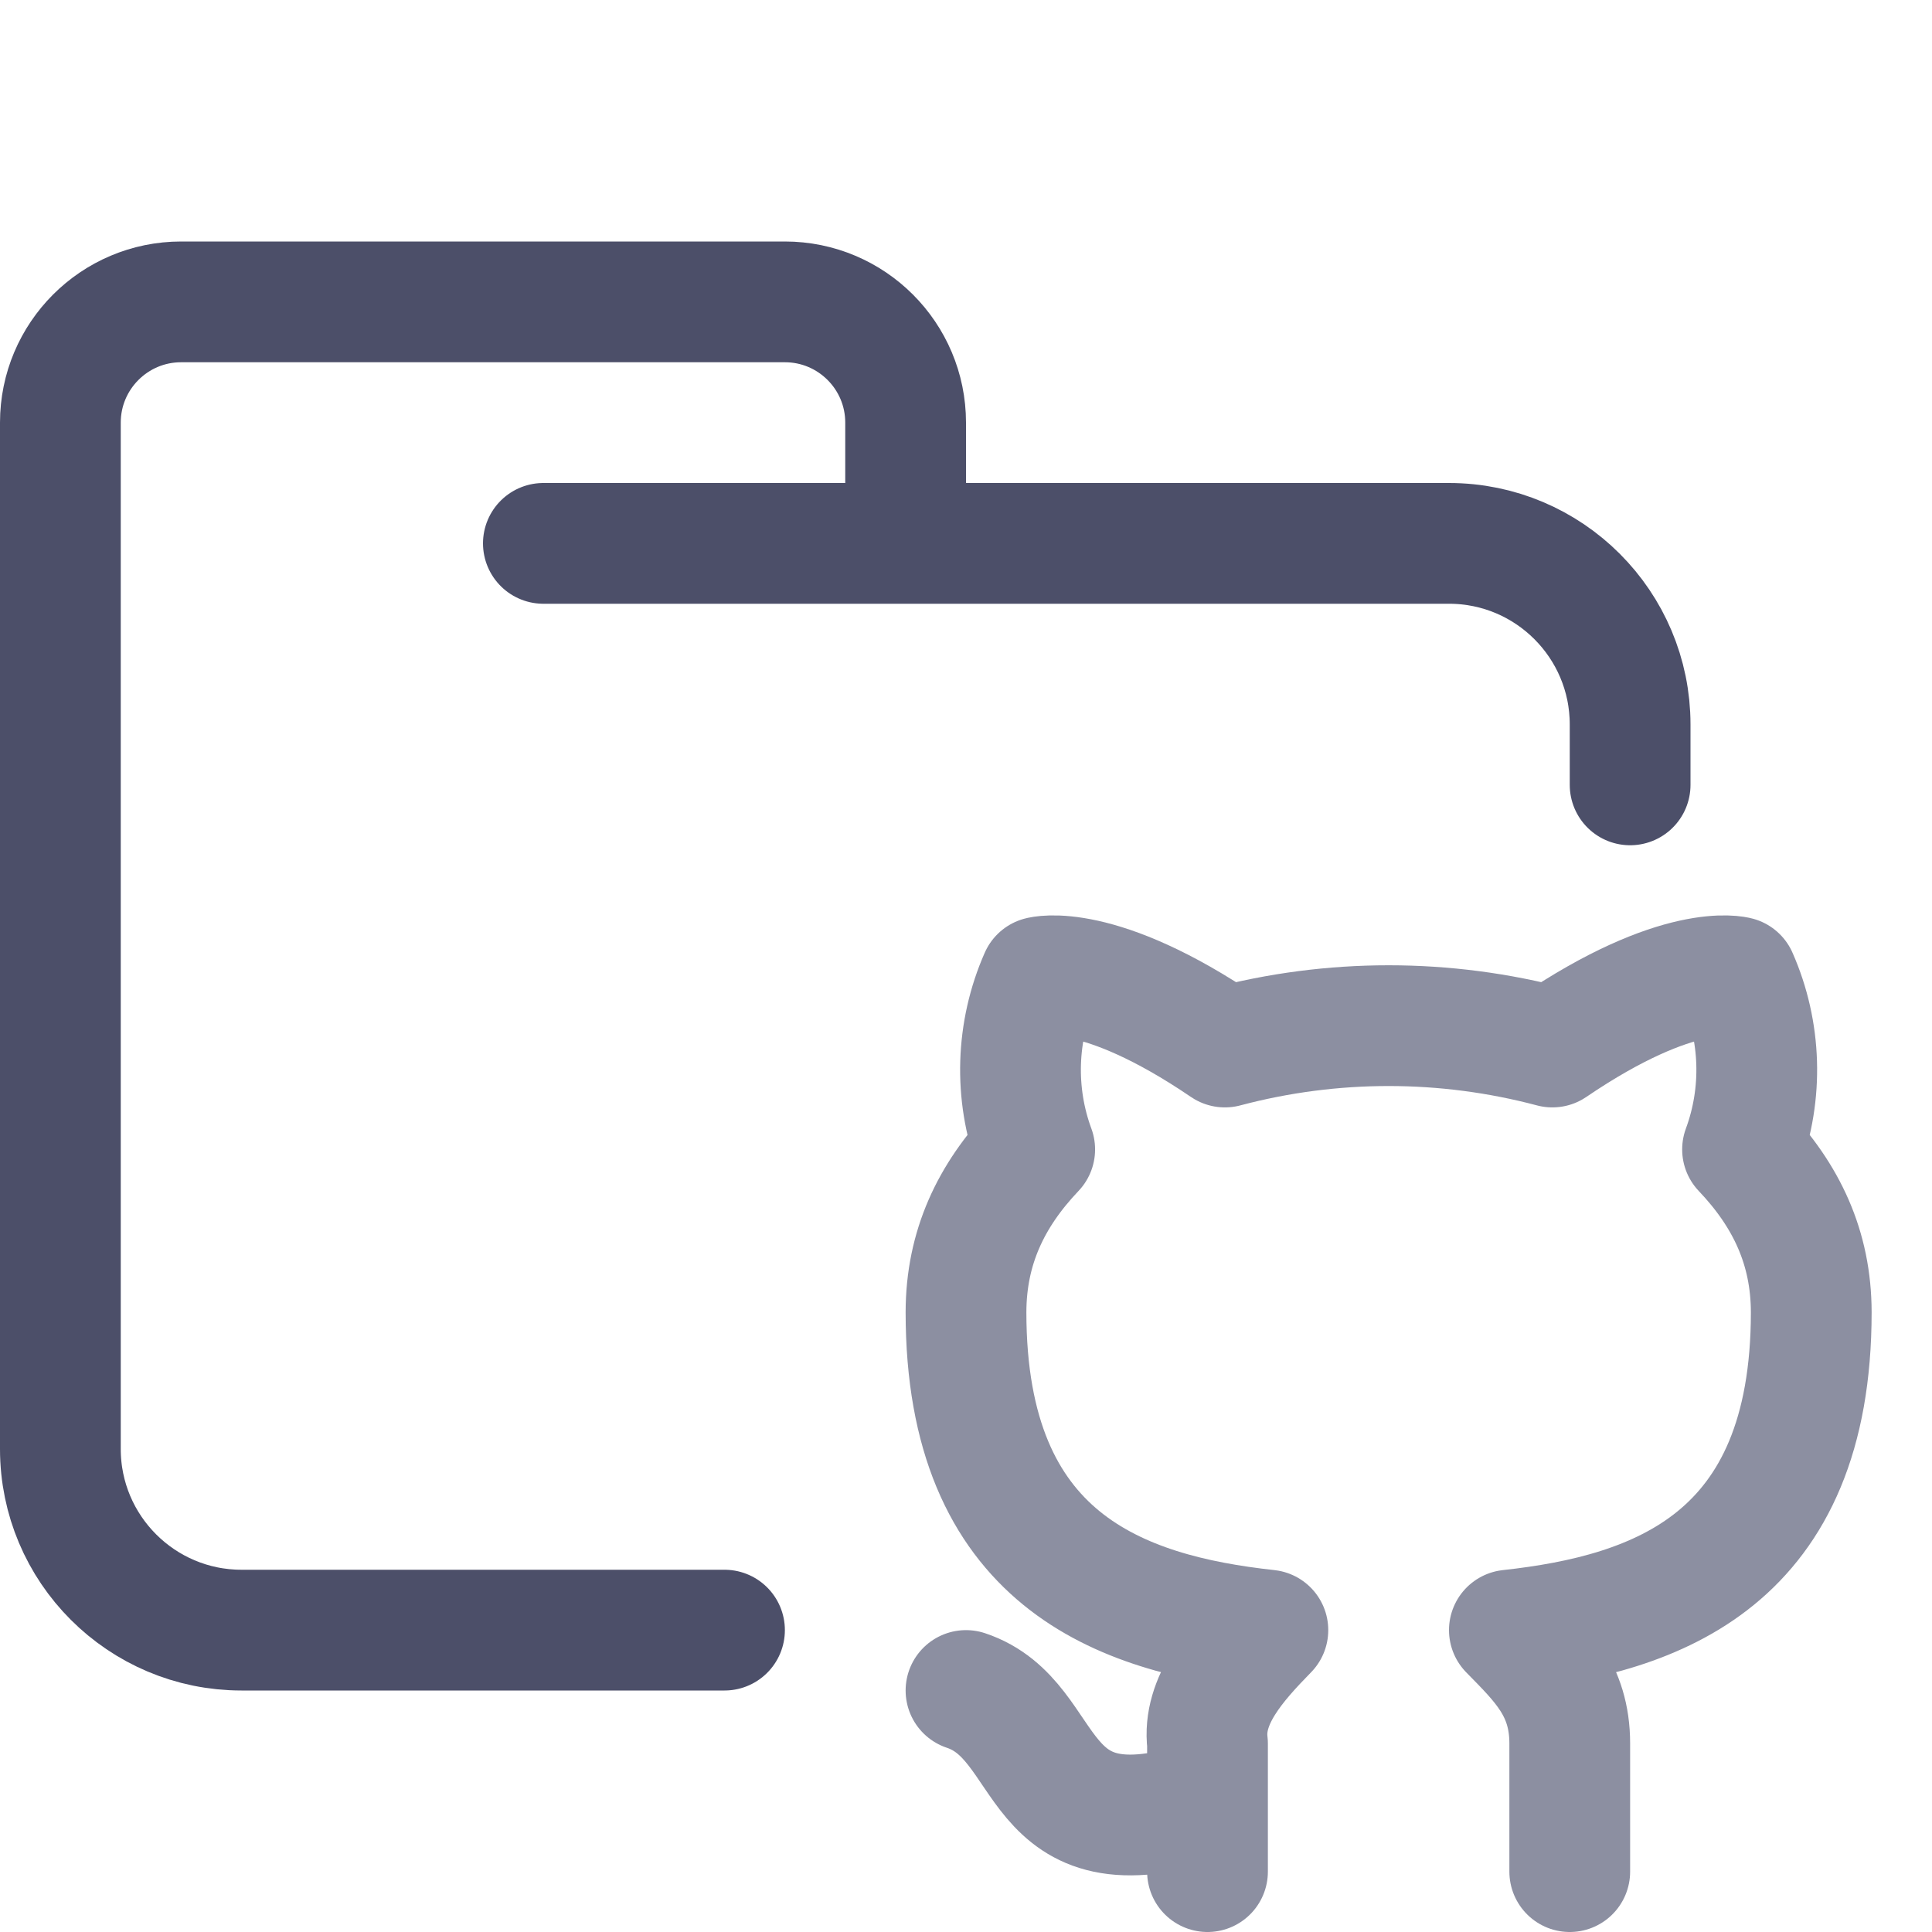
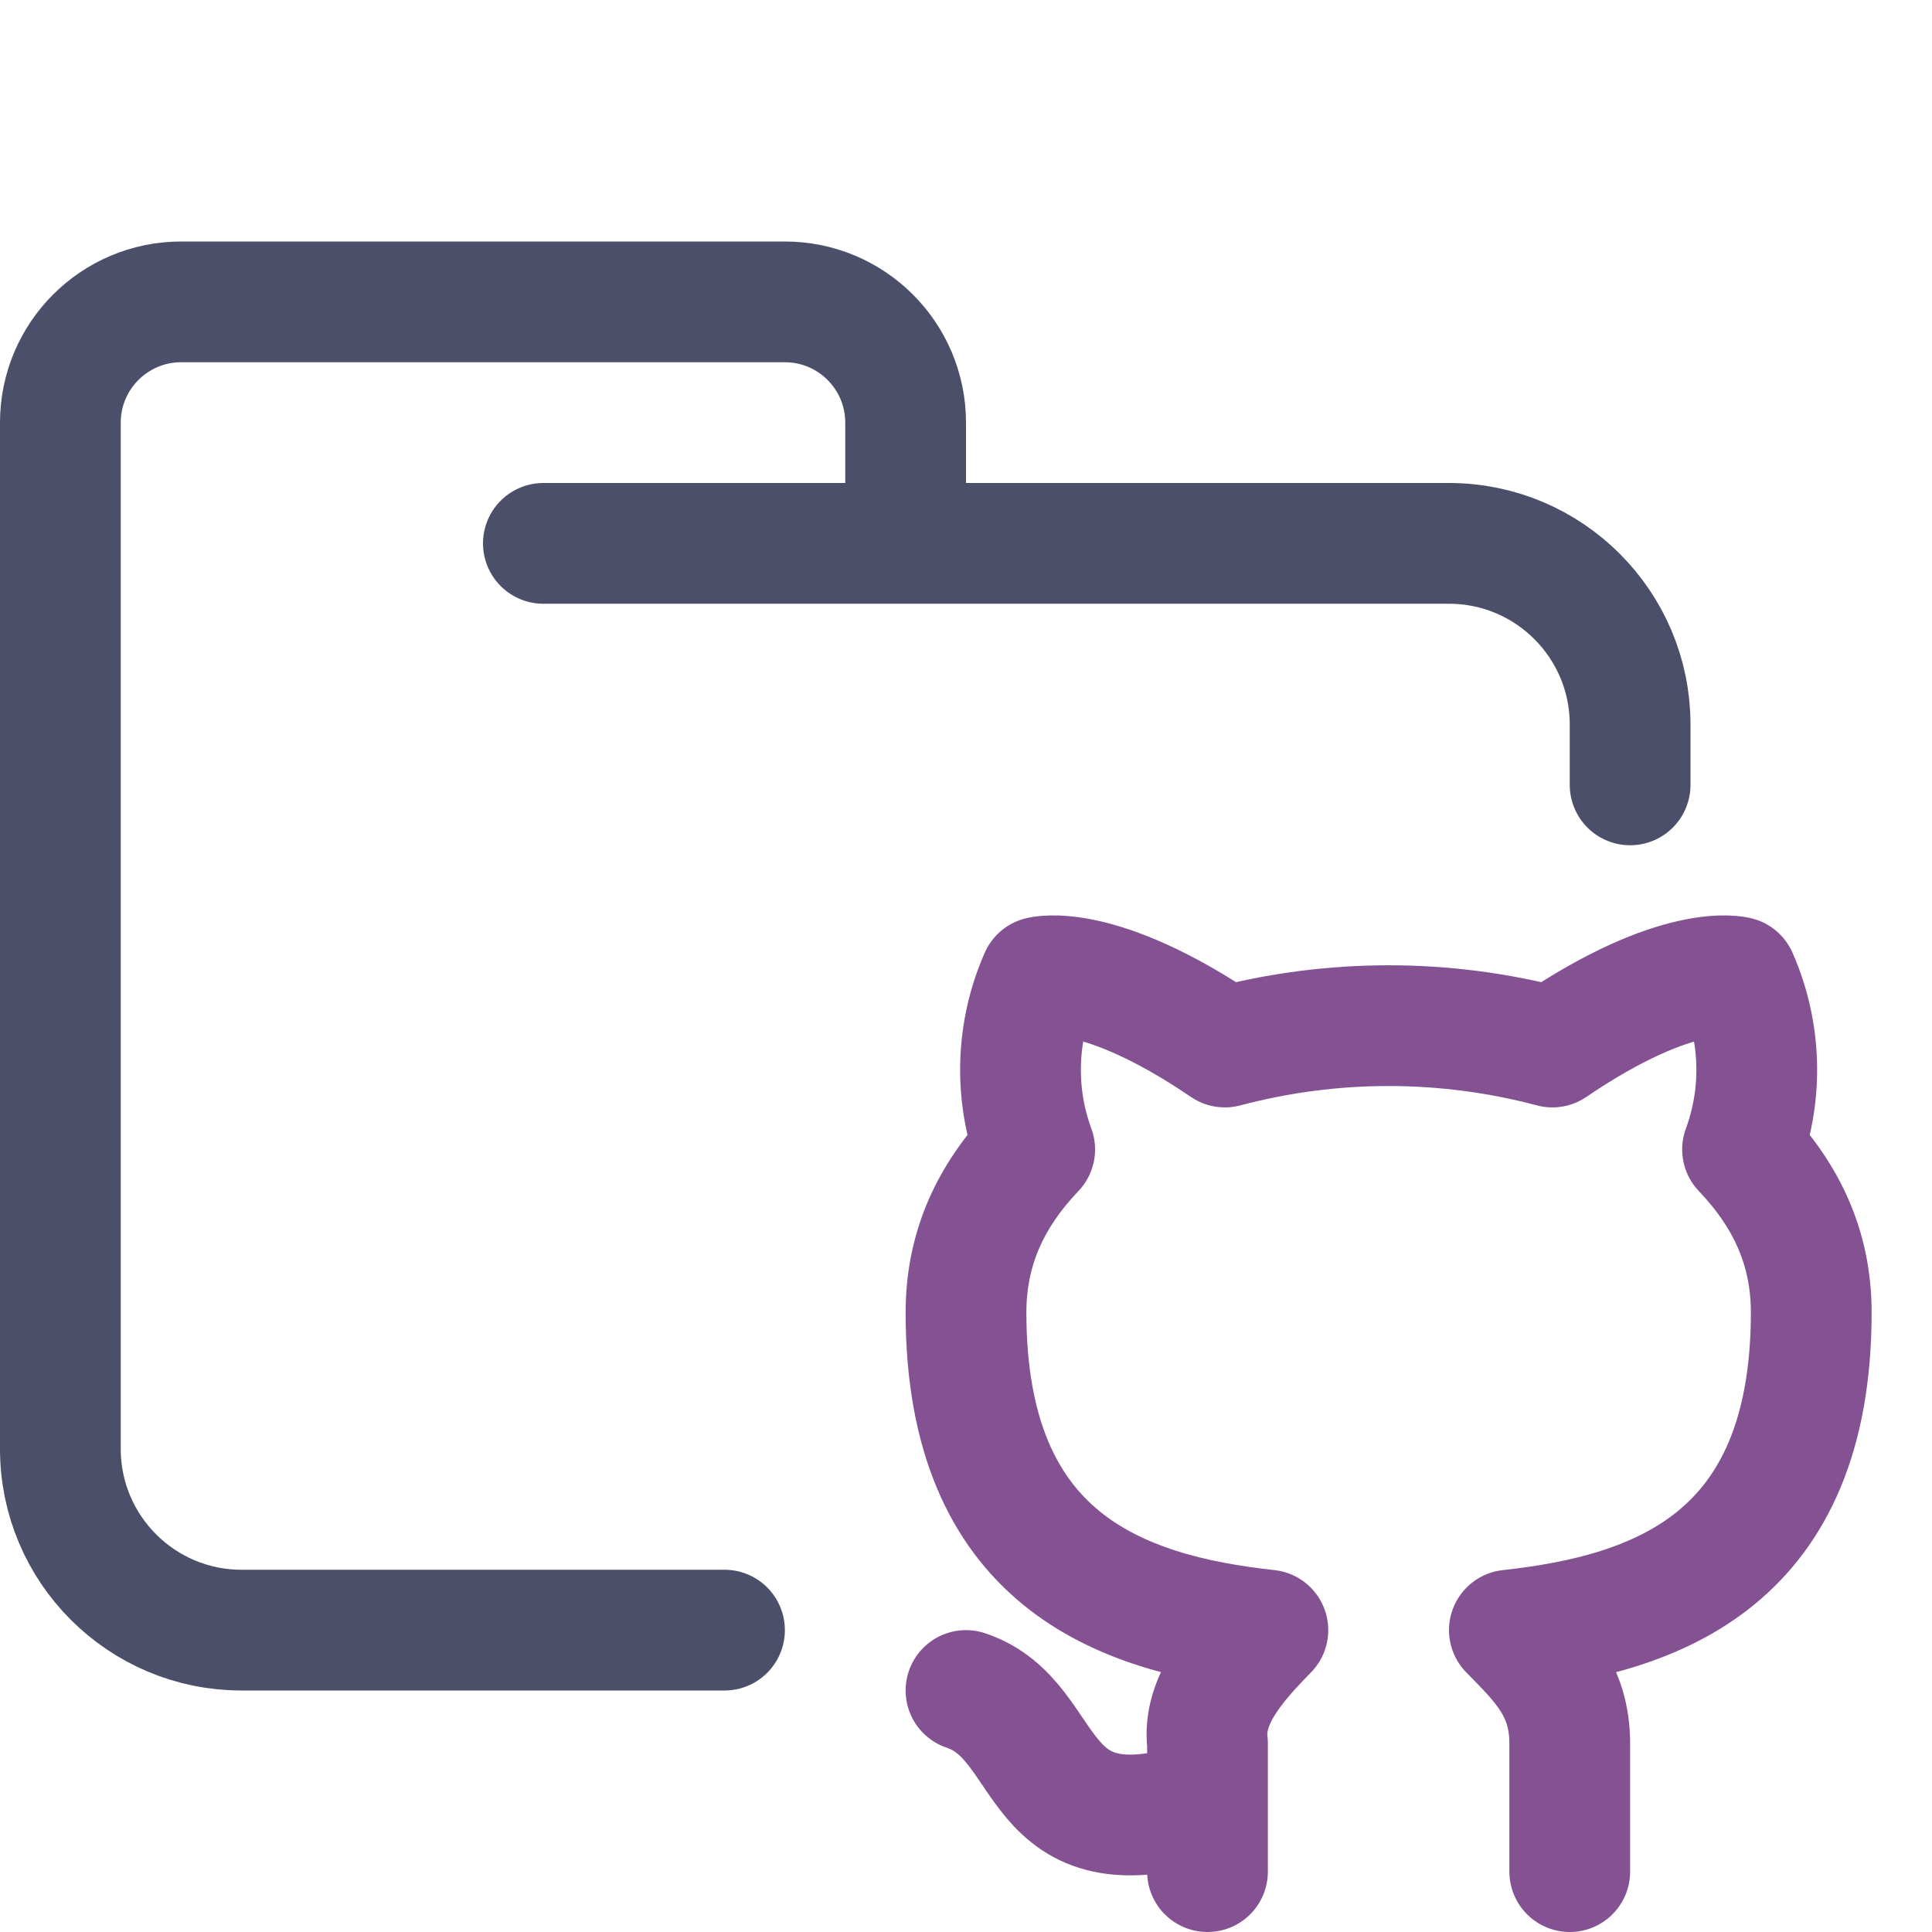
<svg xmlns="http://www.w3.org/2000/svg" width="16" height="16" viewBox="0 0 16 16">
  <g fill="none" stroke-linecap="round" stroke-linejoin="round">
    <path stroke="#4c4f69" d="M 4.5,4.5 H 12 c 0.828,0 1.5,0.672 1.5,1.5 V 6.5 M 6,13.5 H 2 C 1.172,13.5 0.5,12.828 0.5,12 V 3.5 c 0,-0.552 0.448,-1 1,-1 h 5 c 0.552,0 1,0.448 1,1 v 1" />
-     <path stroke="#8c8fa1" d="M 10,14.907 C 8.5,15.407 8.75,14.25 8,14 m 5,1.5 V 14.438 C 13,13.991 12.762,13.768 12.5,13.5 13.725,13.366 15,12.92 15,10.867 14.999,10.333 14.795,9.902 14.431,9.519 c 0.171,-0.463 0.155,-0.977 -0.044,-1.428 0,0 -0.481,-0.134 -1.531,0.58 -0.889,-0.236 -1.823,-0.236 -2.712,0 C 9.094,7.957 8.613,8.091 8.613,8.091 8.414,8.542 8.398,9.056 8.569,9.519 8.205,9.902 8.001,10.333 8,10.867 8,12.92 9.275,13.366 10.5,13.5 10.238,13.768 9.956,14.081 10,14.438 V 15.5" />
+     <path stroke="#845293" d="M 10,14.907 C 8.5,15.407 8.75,14.25 8,14 m 5,1.5 V 14.438 C 13,13.991 12.762,13.768 12.5,13.5 13.725,13.366 15,12.92 15,10.867 14.999,10.333 14.795,9.902 14.431,9.519 c 0.171,-0.463 0.155,-0.977 -0.044,-1.428 0,0 -0.481,-0.134 -1.531,0.58 -0.889,-0.236 -1.823,-0.236 -2.712,0 C 9.094,7.957 8.613,8.091 8.613,8.091 8.414,8.542 8.398,9.056 8.569,9.519 8.205,9.902 8.001,10.333 8,10.867 8,12.92 9.275,13.366 10.5,13.5 10.238,13.768 9.956,14.081 10,14.438 V 15.5" />
  </g>
</svg>
